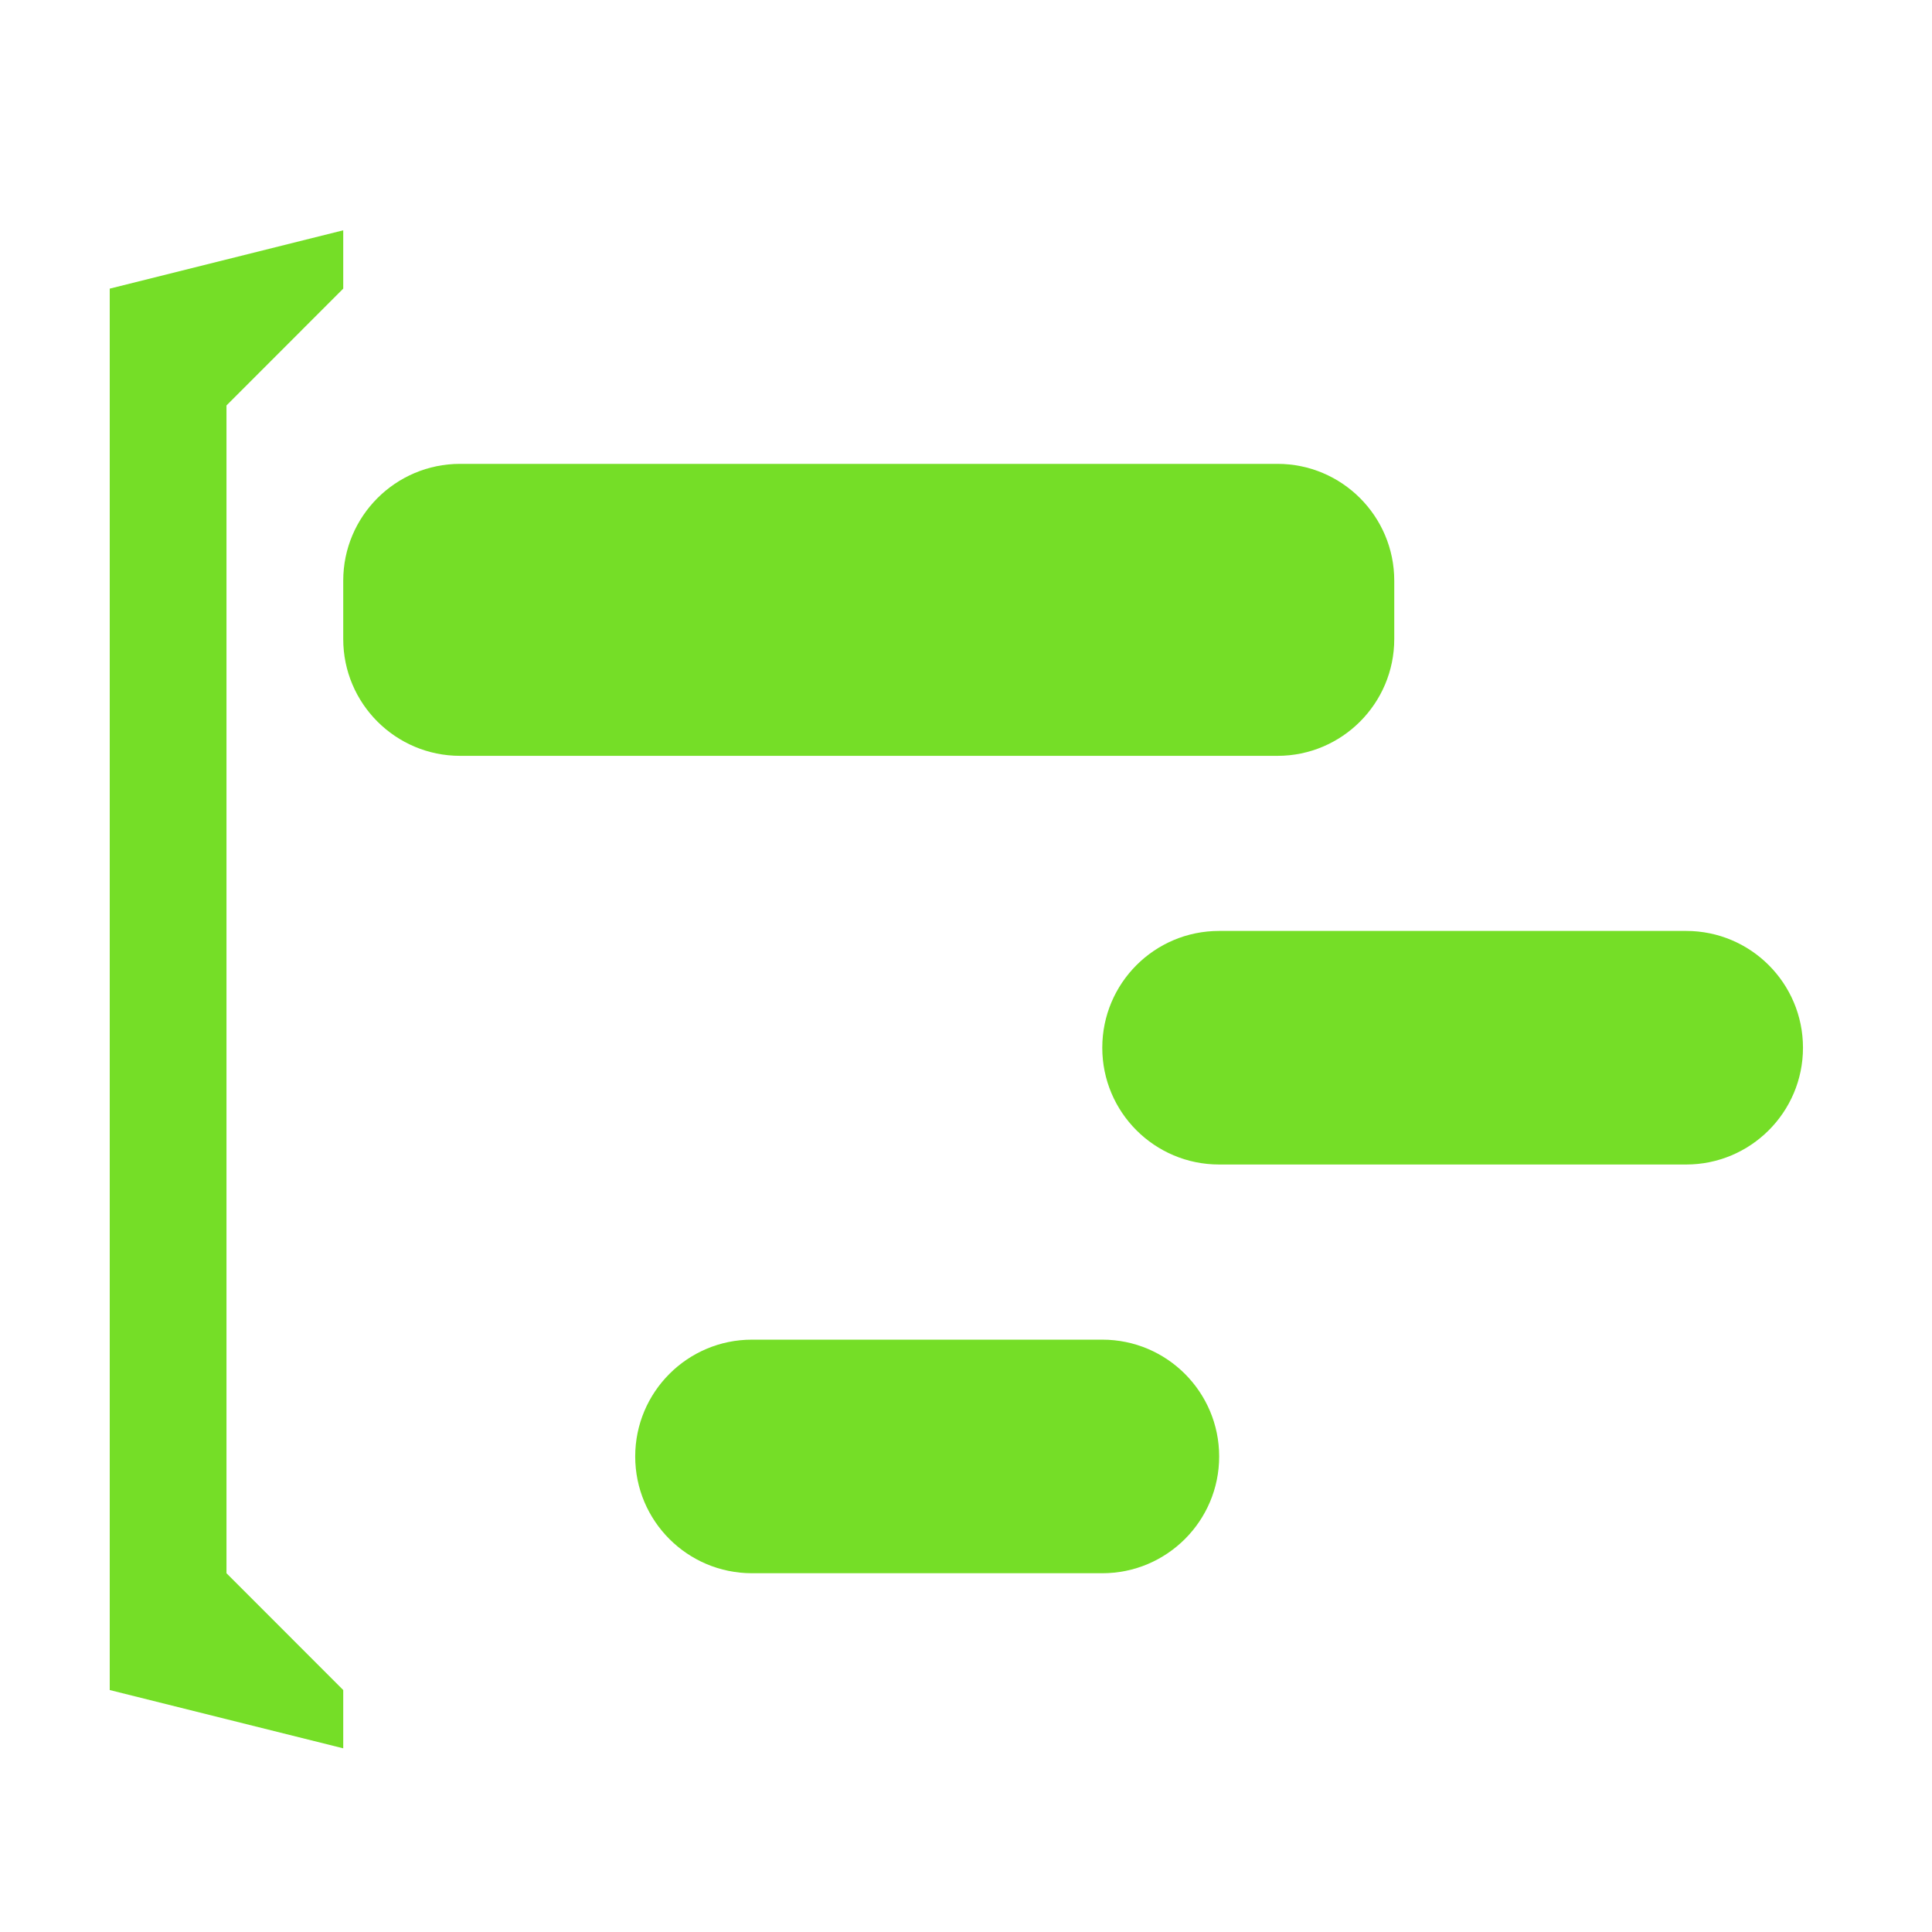
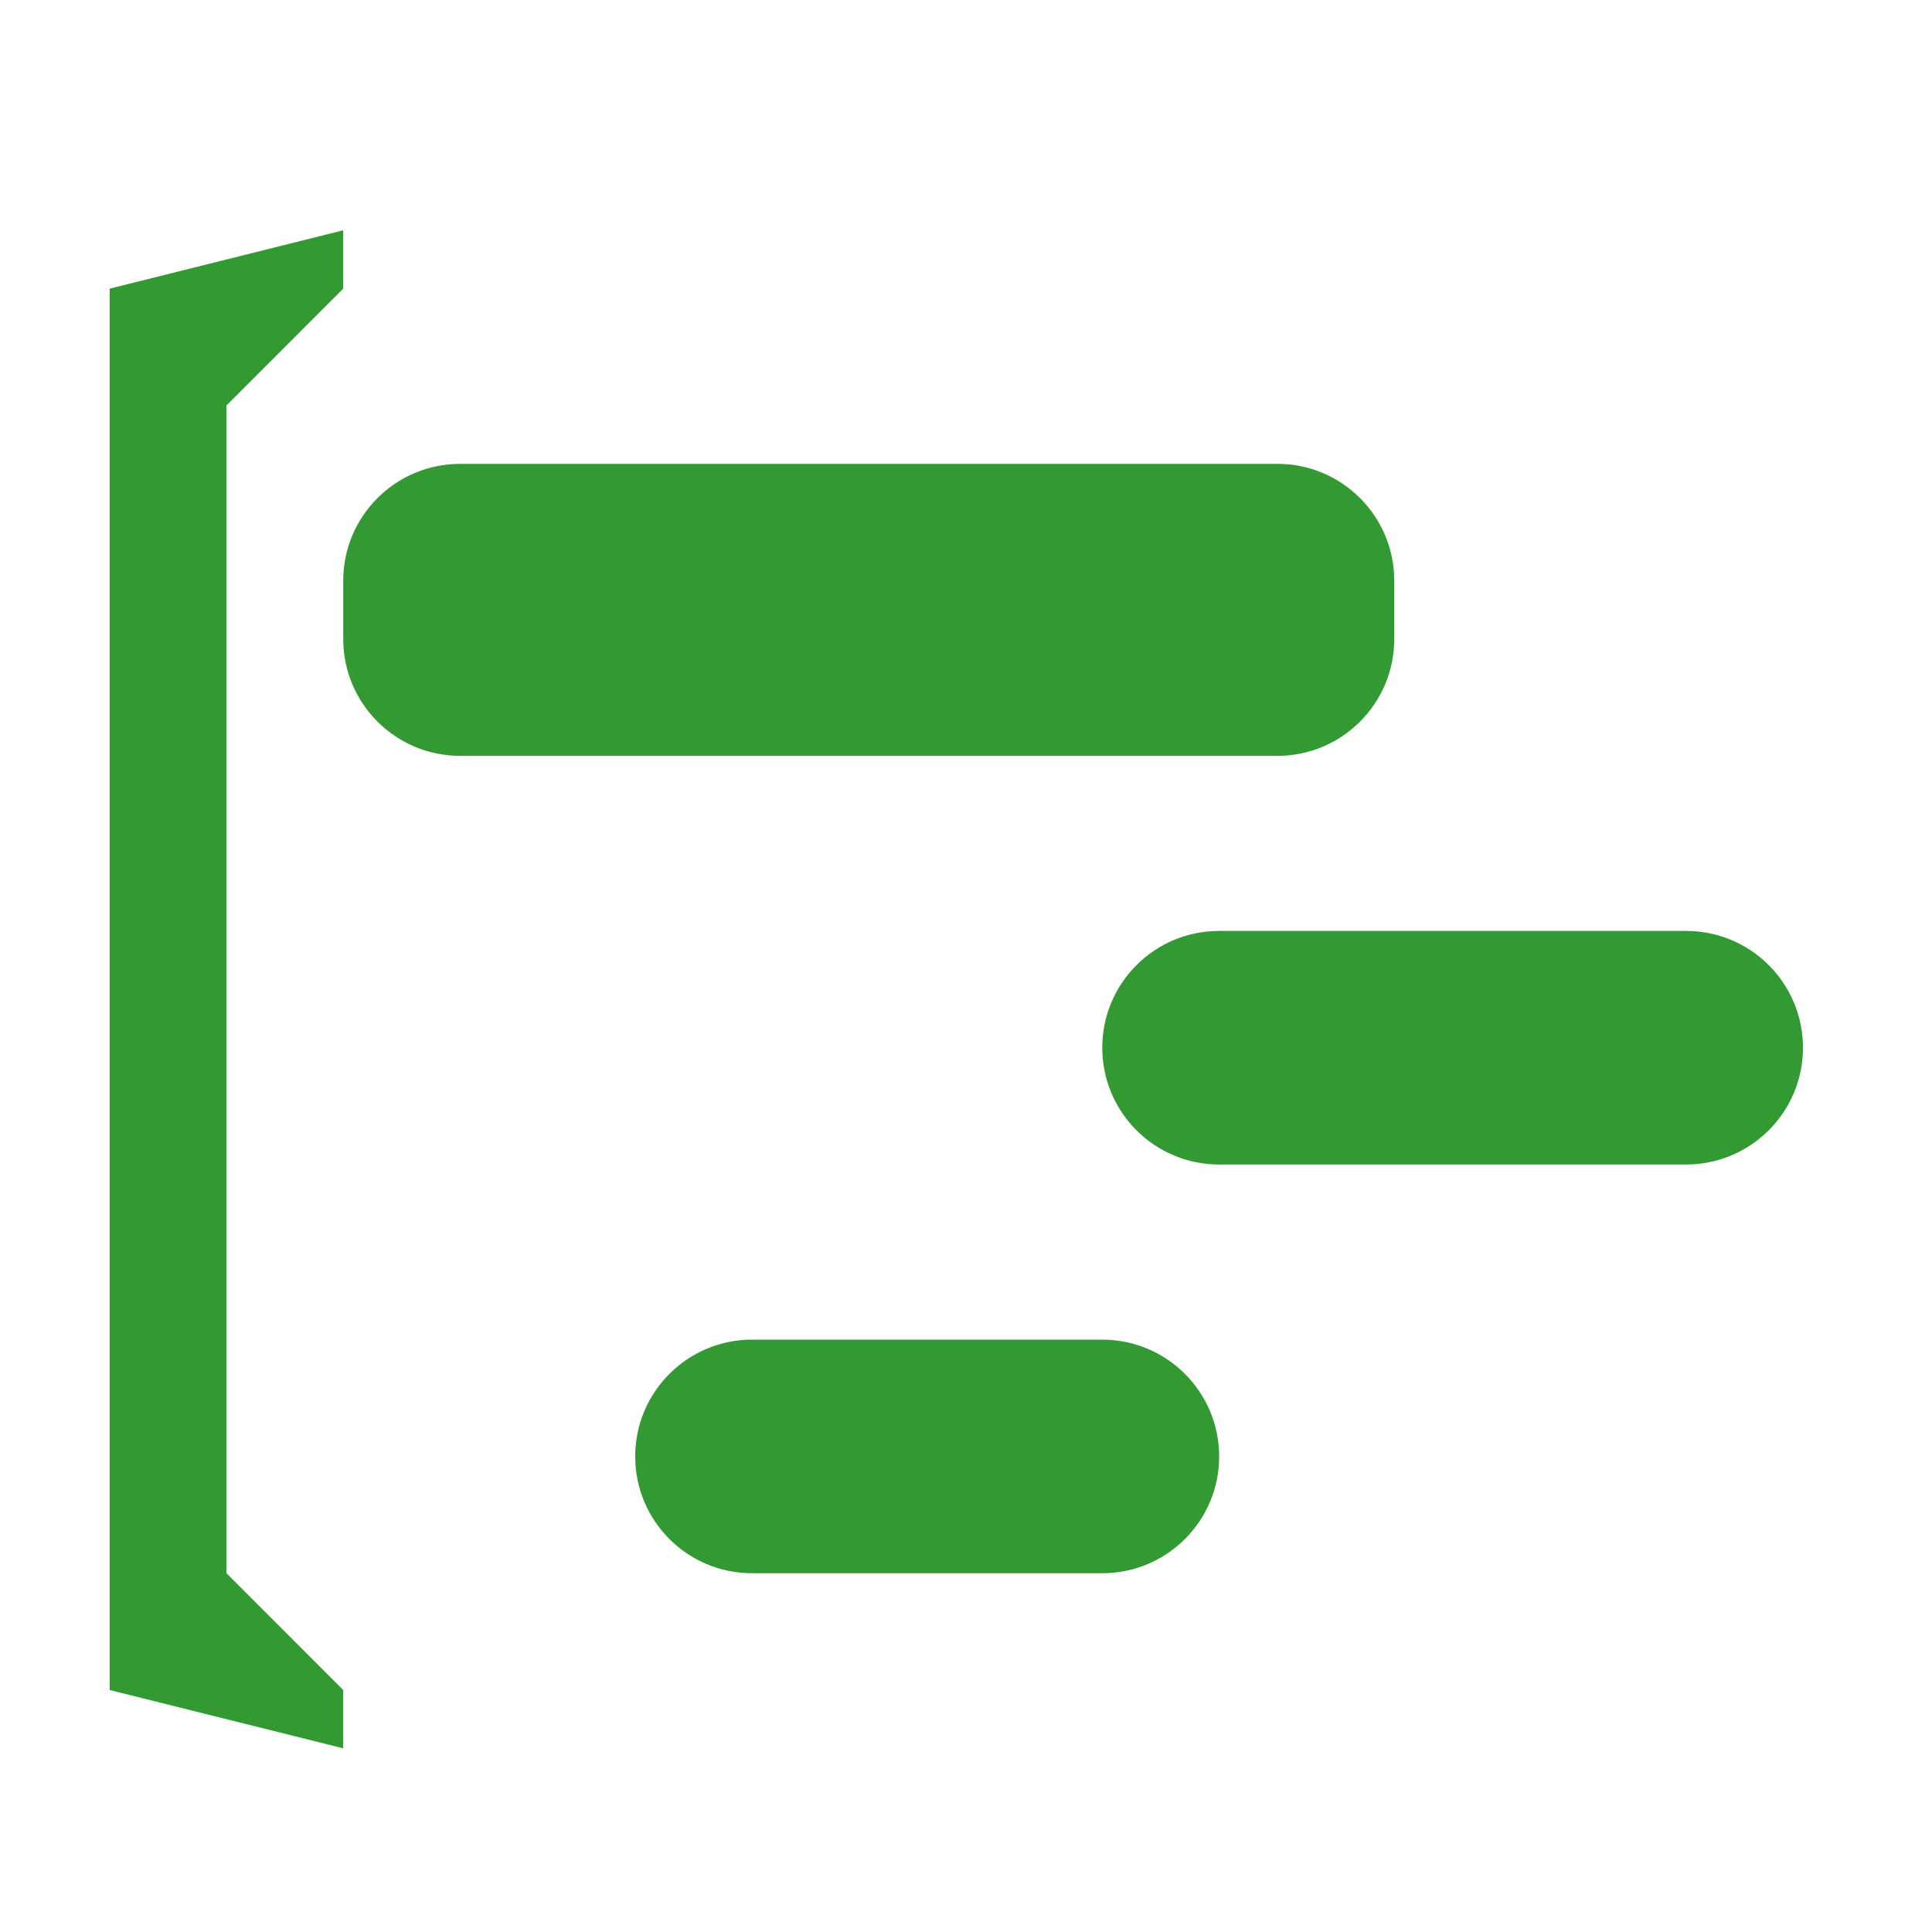
<svg xmlns="http://www.w3.org/2000/svg" version="1.1" id="projectmanager_navbar" x="0px" y="0px" width="28.347px" height="28.347px" viewBox="0 0 28.347 28.347" enable-background="new 0 0 28.347 28.347" xml:space="preserve">
  <g>
-     <polygon fill-rule="evenodd" clip-rule="evenodd" fill="#75de27" points="3.323,5.949 5.036,4.235 5.036,3.379 1.61,4.235   1.61,24.797 5.036,25.652 5.036,24.797 3.323,23.083  " />
-     <path fill-rule="evenodd" clip-rule="evenodd" fill="#75de27" d="M20.457,9.376V8.52c0-0.946-0.768-1.714-1.713-1.714H6.751   c-0.947,0-1.715,0.768-1.715,1.714v0.856c0,0.946,0.768,1.714,1.715,1.714h11.993C19.689,11.09,20.457,10.322,20.457,9.376z" />
-     <path fill-rule="evenodd" clip-rule="evenodd" fill="#75de27" d="M16.174,19.656h-5.141c-0.946,0-1.713,0.768-1.713,1.714   s0.767,1.713,1.713,1.713h5.141c0.946,0,1.714-0.767,1.714-1.713S17.12,19.656,16.174,19.656z" />
-     <path fill-rule="evenodd" clip-rule="evenodd" fill="#75de27" d="M24.74,13.659h-6.853c-0.947,0-1.714,0.767-1.714,1.714   c0,0.946,0.767,1.713,1.714,1.713h6.853c0.945,0,1.714-0.767,1.714-1.713C26.454,14.426,25.686,13.659,24.74,13.659z" />
+     <polygon fill-rule="evenodd" clip-rule="evenodd" fill="#339933" points="3.323,5.949 5.036,4.235 5.036,3.379 1.61,4.235   1.61,24.797 5.036,25.652 5.036,24.797 3.323,23.083  " />
+     <path fill-rule="evenodd" clip-rule="evenodd" fill="#339933" d="M20.457,9.376V8.52c0-0.946-0.768-1.714-1.713-1.714H6.751   c-0.947,0-1.715,0.768-1.715,1.714v0.856c0,0.946,0.768,1.714,1.715,1.714h11.993C19.689,11.09,20.457,10.322,20.457,9.376z" />
+     <path fill-rule="evenodd" clip-rule="evenodd" fill="#339933" d="M16.174,19.656h-5.141c-0.946,0-1.713,0.768-1.713,1.714   s0.767,1.713,1.713,1.713h5.141c0.946,0,1.714-0.767,1.714-1.713S17.12,19.656,16.174,19.656z" />
+     <path fill-rule="evenodd" clip-rule="evenodd" fill="#339933" d="M24.74,13.659h-6.853c-0.947,0-1.714,0.767-1.714,1.714   c0,0.946,0.767,1.713,1.714,1.713h6.853c0.945,0,1.714-0.767,1.714-1.713C26.454,14.426,25.686,13.659,24.74,13.659z" />
  </g>
</svg>
